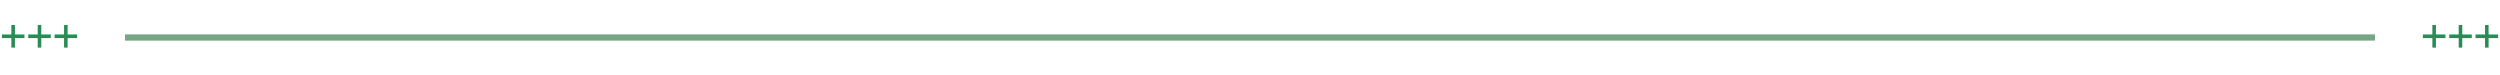
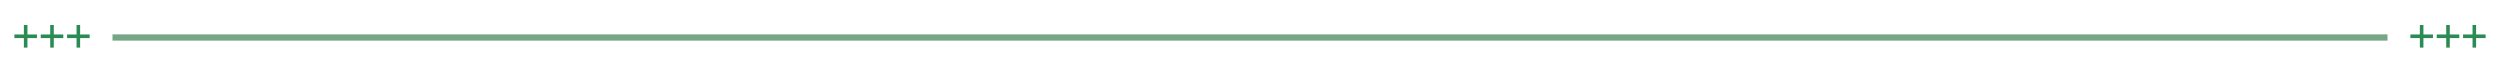
<svg xmlns="http://www.w3.org/2000/svg" viewBox="0 0 800 24" width="800" height="24">
-   <text x="0" y="16" font-family="monospace" font-size="14" fill="#2A8B55">+++</text>
-   <rect x="40" y="11" width="720" height="2" fill="#1A6B35" opacity="0.6" />
-   <text x="800" y="16" font-family="monospace" font-size="14" fill="#2A8B55" text-anchor="end">+++</text>
+   <text x="4" y="16" font-family="monospace" font-size="14" fill="#2A8B55">+++</text>
+   <rect x="36" y="11" width="728" height="2" fill="#1A6B35" opacity="0.6" />
+   <text x="796" y="16" font-family="monospace" font-size="14" fill="#2A8B55" text-anchor="end">+++</text>
</svg>
